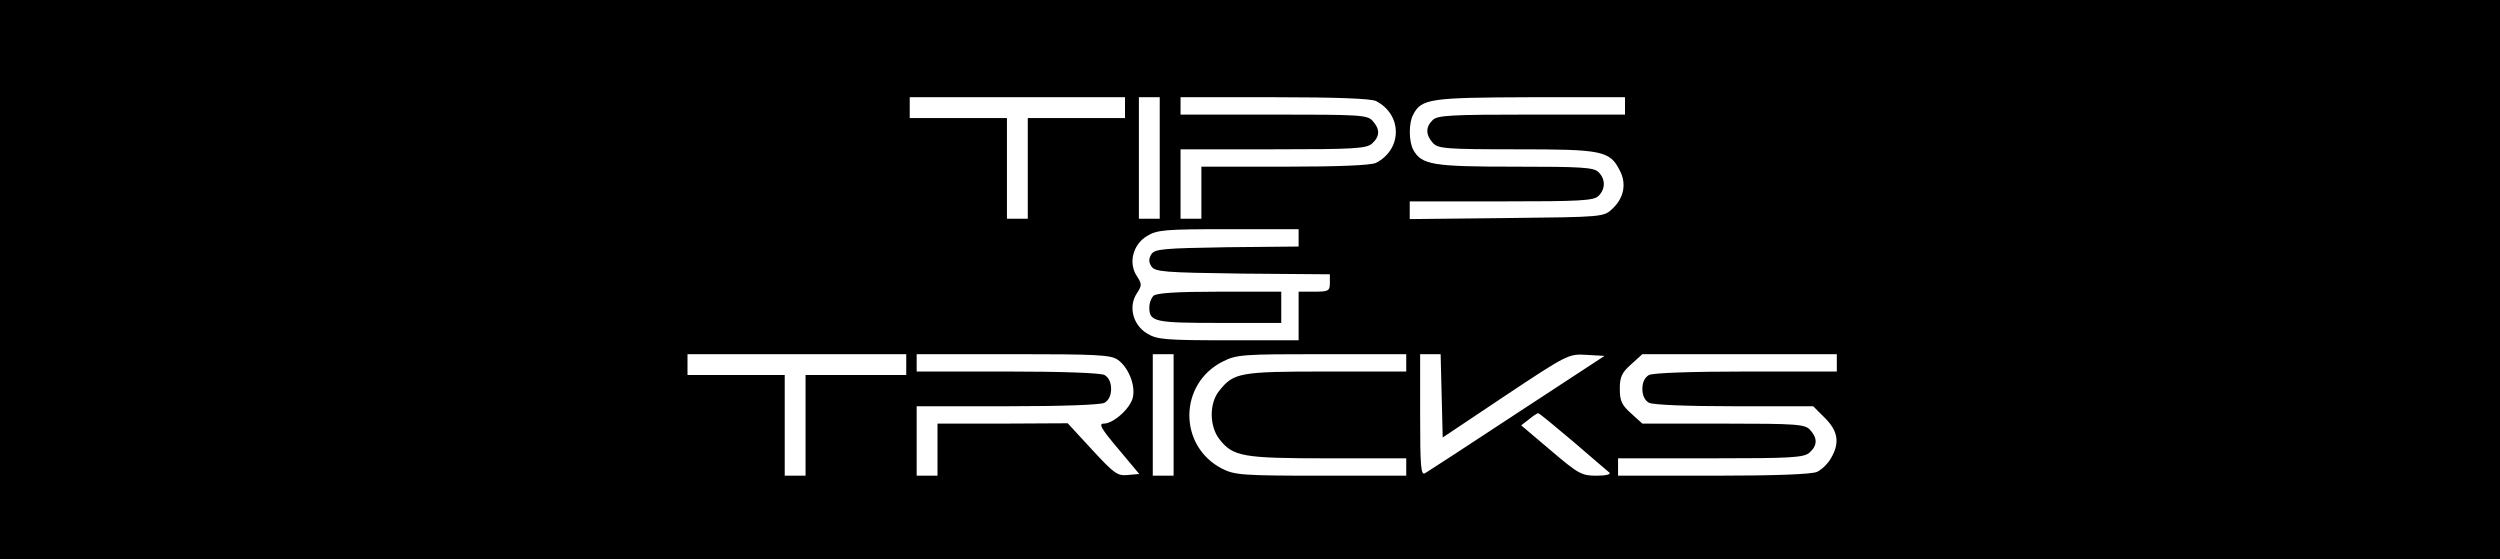
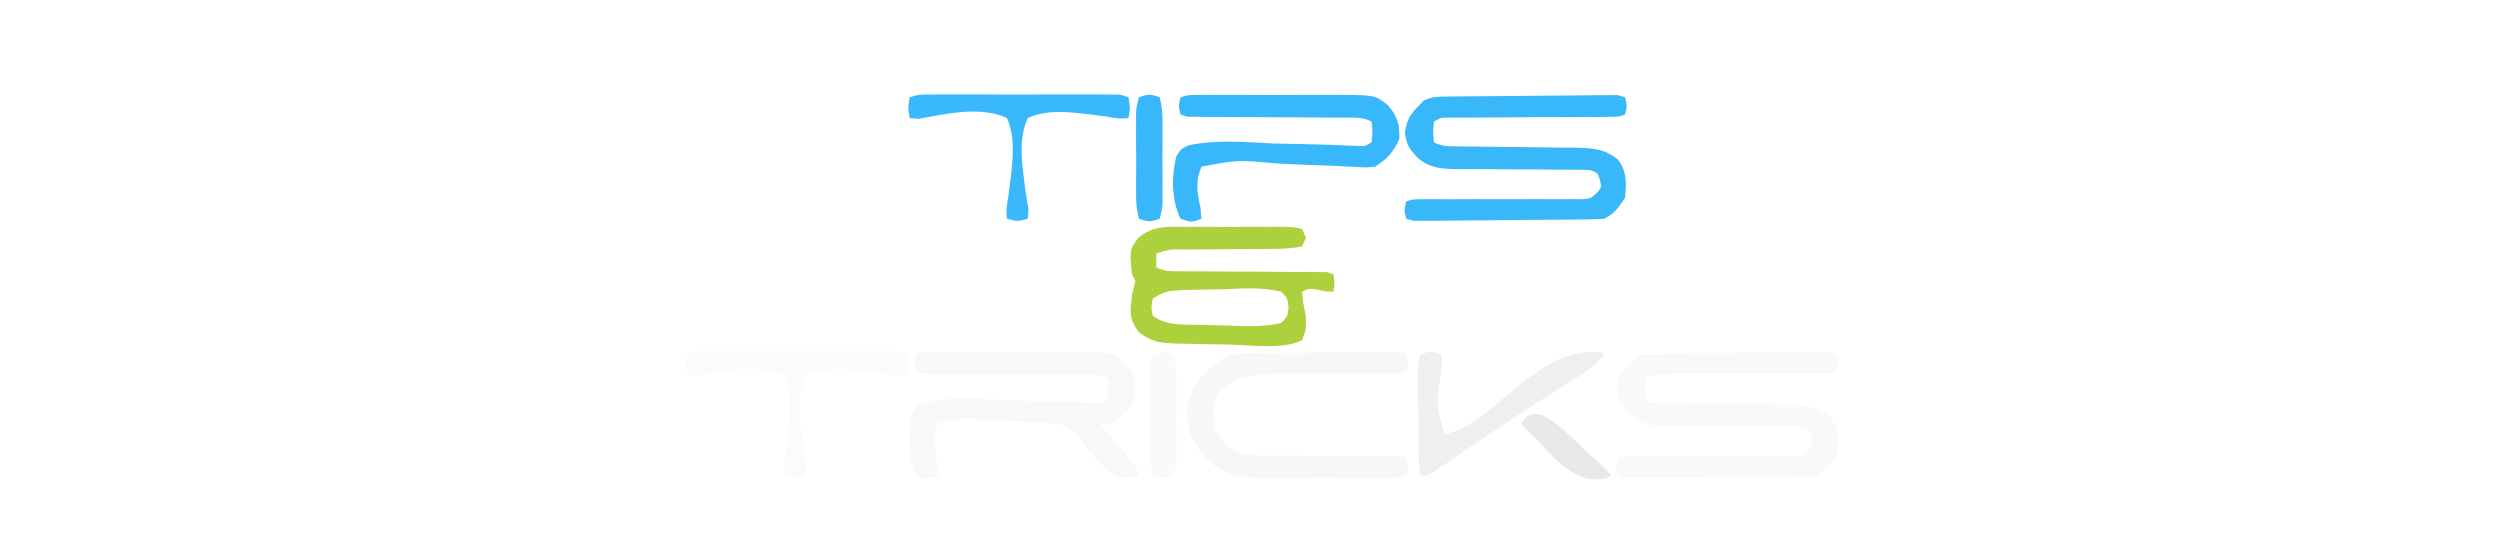
- <svg xmlns="http://www.w3.org/2000/svg" version="1.0" width="720pt" height="161pt" viewBox="0 0 720 161" preserveAspectRatio="xMidYMid meet">
-   <g transform="translate(0,161) scale(0.1,-0.1)" fill="#000000" stroke="none">
-     <path d="M0 805 l0 -805 3600 0 3600 0 0 805 0 805 -3600 0 -3600 0 0 -805z m3240 495 l0 -30 -140 0 -140 0 0 -145 0 -145 -30 0 -30 0 0 145 0 145 -140 0 -140 0 0 30 0 30 310 0 310 0 0 -30z m100 -145 l0 -175 -30 0 -30 0 0 175 0 175 30 0 30 0 0 -175z m623 164 c35 -18 57 -51 57 -89 0 -38 -22 -71 -57 -89 -14 -7 -105 -11 -262 -11 l-241 0 0 -75 0 -75 -30 0 -30 0 0 100 0 100 267 0 c234 0 269 2 285 17 22 20 23 41 1 65 -15 17 -37 18 -285 18 l-268 0 0 25 0 25 271 0 c179 0 278 -4 292 -11z m717 -14 l0 -25 -269 0 c-232 0 -272 -2 -285 -16 -21 -20 -20 -43 1 -66 15 -16 36 -18 240 -18 248 0 269 -4 298 -61 20 -38 12 -79 -21 -110 -25 -24 -27 -24 -305 -27 l-279 -3 0 26 0 25 264 0 c227 0 267 2 280 16 20 20 20 48 0 68 -13 14 -49 16 -240 16 -238 0 -270 5 -294 49 -13 25 -13 77 0 101 24 46 49 49 338 50 l272 0 0 -25z m-940 -380 l0 -25 -206 -2 c-184 -3 -208 -5 -218 -20 -8 -13 -8 -23 0 -35 10 -16 36 -18 263 -21 l251 -2 0 -25 c0 -23 -4 -25 -45 -25 l-45 0 0 -70 0 -70 -202 0 c-184 0 -206 2 -235 20 -40 24 -54 77 -29 115 15 23 15 27 0 50 -25 38 -11 91 29 115 29 18 51 20 235 20 l202 0 0 -25z m-1130 -365 l0 -30 -145 0 -145 0 0 -145 0 -145 -30 0 -30 0 0 145 0 145 -140 0 -140 0 0 30 0 30 315 0 315 0 0 -30z m609 14 c30 -21 51 -71 44 -107 -6 -32 -56 -77 -84 -77 -16 0 -8 -14 41 -72 l61 -73 -33 -3 c-30 -3 -39 4 -103 73 l-70 76 -187 -1 -188 0 0 -75 0 -75 -30 0 -30 0 0 100 0 100 261 0 c160 0 268 4 280 10 12 7 19 21 19 40 0 19 -7 33 -19 40 -12 6 -120 10 -280 10 l-261 0 0 25 0 25 278 0 c240 0 281 -2 301 -16z m161 -159 l0 -175 -30 0 -30 0 0 175 0 175 30 0 30 0 0 -175z m670 150 l0 -25 -230 0 c-250 0 -267 -3 -309 -56 -29 -36 -28 -102 1 -139 39 -50 67 -55 313 -55 l225 0 0 -25 0 -25 -245 0 c-227 0 -249 2 -285 20 -127 65 -126 245 2 309 40 20 58 21 286 21 l242 0 0 -25z m102 -95 l3 -120 181 121 c179 119 182 120 233 117 l52 -3 -252 -165 c-138 -91 -258 -169 -265 -173 -12 -7 -14 21 -14 168 l0 175 30 0 29 0 3 -120z m1138 95 l0 -25 -261 0 c-160 0 -268 -4 -280 -10 -12 -7 -19 -21 -19 -40 0 -19 7 -33 19 -40 12 -6 109 -10 246 -10 l227 0 34 -34 c38 -38 43 -72 17 -116 -9 -16 -27 -33 -40 -39 -15 -7 -122 -11 -298 -11 l-275 0 0 25 0 25 267 0 c234 0 269 2 285 17 22 20 23 41 1 65 -15 16 -36 18 -249 18 l-234 0 -32 29 c-27 24 -33 36 -33 71 0 35 6 47 33 71 l32 29 280 0 280 0 0 -25z m-760 -226 c52 -45 99 -85 105 -90 5 -5 -9 -9 -37 -9 -43 0 -52 5 -132 73 l-85 72 22 17 c12 10 24 18 27 18 3 0 48 -37 100 -81z" />
-     <path d="M3322 758 c-7 -7 -12 -21 -12 -33 0 -42 15 -45 202 -45 l178 0 0 45 0 45 -178 0 c-125 0 -182 -4 -190 -12z" />
-   </g>
+ <svg xmlns="http://www.w3.org/2000/svg" version="1.1" width="720" height="161">
+   <path d="M0 0 C1.12 -0.02 2.24 -0.03 3.4 -0.05 C8.5 -0.09 13.6 -0.13 18.71 -0.16 C22.08 -0.17 25.46 -0.22 28.83 -0.27 C32.04 -0.31 35.25 -0.32 38.45 -0.33 C39.67 -0.35 40.89 -0.38 42.15 -0.4 C43.82 -0.39 43.82 -0.39 45.52 -0.39 C46.51 -0.4 47.5 -0.41 48.52 -0.42 C49.22 -0.21 49.91 -0.01 50.63 0.19 C51.25 2.69 51.25 2.69 50.63 5.19 C48.63 5.83 48.63 5.83 45.8 5.84 C44.74 5.85 43.69 5.87 42.6 5.89 C41.45 5.88 40.3 5.87 39.11 5.86 C37.94 5.88 36.77 5.89 35.56 5.9 C31.79 5.94 28.02 5.94 24.26 5.94 C20.5 5.96 16.74 5.99 12.98 6.03 C10.63 6.04 8.29 6.05 5.94 6.06 C4.35 6.06 4.35 6.06 2.72 6.07 C1.32 6.07 1.32 6.07 -0.12 6.07 C-2.4 6.05 -2.4 6.05 -4.37 7.19 C-4.7 10.19 -4.7 10.19 -4.37 13.19 C-2.02 14.36 -0.61 14.33 2 14.35 C2.91 14.36 3.81 14.37 4.74 14.38 C5.72 14.39 6.7 14.4 7.71 14.4 C9.78 14.43 11.85 14.46 13.92 14.49 C17.18 14.53 20.45 14.57 23.71 14.59 C26.86 14.62 30.01 14.67 33.15 14.72 C34.13 14.72 35.1 14.72 36.1 14.73 C41.07 14.82 44.63 14.91 48.63 18.19 C51.2 21.61 51.07 25.04 50.63 29.19 C48.84 31.95 47.58 33.72 44.63 35.19 C42.82 35.31 40.99 35.36 39.17 35.39 C38.03 35.4 36.89 35.42 35.72 35.43 C30.52 35.48 25.32 35.52 20.13 35.54 C16.69 35.56 13.26 35.6 9.82 35.66 C6.56 35.7 3.3 35.7 0.03 35.72 C-1.83 35.75 -1.83 35.75 -3.73 35.79 C-4.86 35.78 -6 35.78 -7.17 35.78 C-8.17 35.78 -9.18 35.79 -10.22 35.8 C-10.93 35.6 -11.64 35.4 -12.37 35.19 C-12.99 32.69 -12.99 32.69 -12.37 30.19 C-10.38 29.57 -10.38 29.57 -7.55 29.58 C-6.5 29.57 -5.45 29.56 -4.36 29.55 C-3.21 29.56 -2.06 29.58 -0.88 29.59 C0.87 29.58 0.87 29.58 2.66 29.57 C6.42 29.54 10.18 29.55 13.94 29.57 C17.69 29.57 21.44 29.57 25.19 29.55 C27.53 29.54 29.87 29.54 32.21 29.56 C33.27 29.55 34.33 29.55 35.43 29.55 C36.36 29.55 37.3 29.55 38.26 29.56 C40.69 29.38 40.69 29.38 42.47 27.8 C43.87 26.23 43.87 26.23 43.44 24.07 C42.79 22 42.79 22 40.63 21.19 C39.18 21.1 37.73 21.07 36.28 21.07 C35.38 21.06 34.47 21.06 33.55 21.06 C32.57 21.05 31.59 21.05 30.59 21.05 C28.52 21.03 26.46 21.01 24.4 20.99 C21.14 20.96 17.89 20.94 14.63 20.94 C11.49 20.94 8.35 20.9 5.21 20.86 C3.76 20.88 3.76 20.88 2.27 20.89 C-2.22 20.81 -5.39 20.67 -8.97 17.78 C-11.53 15.01 -12.24 14.11 -12.74 10.44 C-12.22 5.92 -10.53 4.43 -7.37 1.19 C-4.79 -0.1 -2.89 0.04 0 0 Z " fill="#F9F9F9" transform="translate(478.3677,101.8071)" />
+   <path d="M0 0 C1.12 -0.02 2.24 -0.03 3.4 -0.05 C8.5 -0.09 13.6 -0.13 18.71 -0.16 C22.08 -0.17 25.46 -0.22 28.83 -0.27 C32.04 -0.31 35.25 -0.32 38.45 -0.33 C39.67 -0.35 40.89 -0.38 42.15 -0.4 C43.82 -0.39 43.82 -0.39 45.52 -0.39 C46.51 -0.4 47.5 -0.41 48.52 -0.42 C49.22 -0.21 49.91 -0.01 50.63 0.19 C51.25 2.69 51.25 2.69 50.63 5.19 C48.63 5.83 48.63 5.83 45.8 5.84 C44.74 5.85 43.69 5.87 42.6 5.89 C41.45 5.88 40.3 5.87 39.11 5.86 C37.94 5.88 36.77 5.89 35.56 5.9 C31.79 5.94 28.02 5.94 24.26 5.94 C20.5 5.96 16.74 5.99 12.98 6.03 C10.63 6.04 8.29 6.05 5.94 6.06 C4.35 6.06 4.35 6.06 2.72 6.07 C1.32 6.07 1.32 6.07 -0.12 6.07 C-2.4 6.05 -2.4 6.05 -4.37 7.19 C-4.7 10.19 -4.7 10.19 -4.37 13.19 C-2.02 14.36 -0.61 14.33 2 14.35 C2.91 14.36 3.81 14.37 4.74 14.38 C5.72 14.39 6.7 14.4 7.71 14.4 C9.78 14.43 11.85 14.46 13.92 14.49 C17.18 14.53 20.45 14.57 23.71 14.59 C26.86 14.62 30.01 14.67 33.15 14.72 C34.13 14.72 35.1 14.72 36.1 14.73 C41.07 14.82 44.63 14.91 48.63 18.19 C51.2 21.61 51.07 25.04 50.63 29.19 C48.84 31.95 47.58 33.72 44.63 35.19 C42.82 35.31 40.99 35.36 39.17 35.39 C38.03 35.4 36.89 35.42 35.72 35.43 C30.52 35.48 25.32 35.52 20.13 35.54 C16.69 35.56 13.26 35.6 9.82 35.66 C6.56 35.7 3.3 35.7 0.03 35.72 C-1.83 35.75 -1.83 35.75 -3.73 35.79 C-4.86 35.78 -6 35.78 -7.17 35.78 C-8.17 35.78 -9.18 35.79 -10.22 35.8 C-10.93 35.6 -11.64 35.4 -12.37 35.19 C-12.99 32.69 -12.99 32.69 -12.37 30.19 C-10.38 29.57 -10.38 29.57 -7.55 29.58 C-6.5 29.57 -5.45 29.56 -4.36 29.55 C-3.21 29.56 -2.06 29.58 -0.88 29.59 C0.87 29.58 0.87 29.58 2.66 29.57 C6.42 29.54 10.18 29.55 13.94 29.57 C17.69 29.57 21.44 29.57 25.19 29.55 C27.53 29.54 29.87 29.54 32.21 29.56 C33.27 29.55 34.33 29.55 35.43 29.55 C36.36 29.55 37.3 29.55 38.26 29.56 C40.69 29.38 40.69 29.38 42.47 27.8 C43.87 26.23 43.87 26.23 43.44 24.07 C42.79 22 42.79 22 40.63 21.19 C39.18 21.1 37.73 21.07 36.28 21.07 C35.38 21.06 34.47 21.06 33.55 21.06 C32.57 21.05 31.59 21.05 30.59 21.05 C28.52 21.03 26.46 21.01 24.4 20.99 C21.14 20.96 17.89 20.94 14.63 20.94 C11.49 20.94 8.35 20.9 5.21 20.86 C3.76 20.88 3.76 20.88 2.27 20.89 C-2.22 20.81 -5.39 20.67 -8.97 17.78 C-11.53 15.01 -12.24 14.11 -12.74 10.44 C-12.22 5.92 -10.53 4.43 -7.37 1.19 C-4.79 -0.1 -2.89 0.04 0 0 Z " fill="#38B7F9" transform="translate(417.3677,27.80713)" />
+   <path d="M0 0 C0.97 -0 1.94 -0.01 2.94 -0.01 C4.98 -0.02 7.02 -0.01 9.06 0.01 C12.21 0.04 15.35 0.01 18.49 -0.02 C20.47 -0.02 22.46 -0.01 24.44 0 C25.38 -0.01 26.33 -0.02 27.31 -0.03 C31.69 0.05 31.69 0.05 33.89 0.66 C34.45 1.9 34.45 1.9 35.02 3.16 C34.65 3.99 34.27 4.81 33.89 5.66 C30.83 6.21 28.29 6.36 25.21 6.34 C24.32 6.35 23.44 6.36 22.53 6.37 C19.69 6.41 16.85 6.41 14.01 6.41 C11.18 6.44 8.35 6.46 5.51 6.5 C3.75 6.51 1.98 6.52 0.21 6.53 C-4.09 6.42 -4.09 6.42 -8.11 7.66 C-8.11 8.98 -8.11 10.3 -8.11 11.66 C-5.68 12.88 -4.11 12.79 -1.39 12.79 C-0.41 12.79 0.57 12.8 1.58 12.8 C3.18 12.8 3.18 12.8 4.8 12.8 C7.03 12.82 9.25 12.84 11.48 12.86 C15.01 12.89 18.53 12.91 22.06 12.91 C25.45 12.92 28.85 12.95 32.24 12.99 C33.3 12.99 34.37 12.98 35.47 12.97 C36.44 12.99 37.42 13 38.42 13.02 C39.28 13.02 40.15 13.03 41.04 13.03 C41.65 13.24 42.26 13.45 42.89 13.66 C43.29 16.2 43.29 16.2 42.89 18.66 C40.92 18.66 40.92 18.66 38.39 18.1 C35.94 17.74 35.94 17.74 33.89 18.66 C34.18 21.89 34.18 21.89 34.96 25.62 C35.08 29.48 35.08 29.48 33.89 32.66 C28.33 35.19 21.31 34.27 15.36 33.99 C12.23 33.85 9.1 33.81 5.97 33.79 C3.98 33.75 1.99 33.7 0 33.64 C-0.94 33.63 -1.87 33.61 -2.84 33.59 C-7.42 33.36 -9.51 33.14 -13.21 30.23 C-16.1 26.32 -15.57 24.43 -15.11 19.66 C-14.8 18.33 -14.47 16.99 -14.11 15.66 C-14.44 15 -14.77 14.34 -15.11 13.66 C-15.81 6.61 -15.81 6.61 -13.21 3.07 C-8.84 -0.32 -5.39 -0.06 0 0 Z M-9.11 20.66 C-9.61 23.16 -9.61 23.16 -9.11 25.66 C-5.47 28.09 -2.61 28.07 1.62 28.18 C2.74 28.2 2.74 28.2 3.89 28.23 C5.47 28.26 7.06 28.29 8.64 28.31 C10.27 28.34 11.9 28.39 13.53 28.45 C18.44 28.66 23.09 28.82 27.89 27.66 C29.71 25.74 29.71 25.74 29.99 23.16 C29.71 20.59 29.71 20.59 27.89 18.66 C22.32 17.32 16.76 17.74 11.07 17.98 C9.46 18 7.85 18.03 6.24 18.05 C4.7 18.08 3.16 18.11 1.62 18.15 C0.89 18.17 0.16 18.19 -0.59 18.21 C-4.26 18.36 -5.98 18.58 -9.11 20.66 Z " fill="#ACD13C" transform="translate(341.1133,65.33594)" />
+   <path d="M0 0 C2.09 -0.63 2.09 -0.63 5.05 -0.65 C6.15 -0.66 7.25 -0.68 8.38 -0.69 C9.59 -0.68 10.8 -0.67 12.04 -0.66 C13.88 -0.67 13.88 -0.67 15.76 -0.68 C19.05 -0.68 22.33 -0.66 25.61 -0.63 C28.93 -0.62 32.25 -0.66 35.57 -0.68 C38.1 -0.68 40.63 -0.67 43.16 -0.66 C44.96 -0.68 44.96 -0.68 46.78 -0.69 C56.05 -0.56 56.05 -0.56 59.74 2.32 C62.57 5.67 63.08 7.63 63 12 C61.41 15.68 59.45 17.95 56 20 C55.01 20 54.02 20 53 20 C54.68 22.45 54.68 22.45 57.19 25.25 C63.12 32.14 63.12 32.14 64 35 C61.03 35.77 59.88 35.87 57 35 C52.95 31.91 49.77 28.14 46.93 23.94 C44.18 20.66 41.81 20.16 37.64 19.78 C36.83 19.75 36.03 19.71 35.2 19.67 C33.94 19.59 33.94 19.59 32.66 19.52 C30.91 19.43 29.15 19.35 27.39 19.3 C24.67 19.19 21.97 18.97 19.26 18.74 C14.48 18.48 10.55 18.37 6 20 C4.79 24.31 5.17 27.41 5.93 31.75 C5.96 33.36 5.96 33.36 6 35 C3.18 36.08 3.18 36.08 0 35 C-2.63 29.65 -2.65 22.75 -1.23 17.05 C0 15 0 15 2.19 13.88 C10.11 12.15 18.34 12.91 26.38 13.31 C28.91 13.37 31.45 13.42 33.98 13.47 C39.58 13.57 45.16 13.76 50.75 14.02 C53.04 14.16 53.04 14.16 55 13 C55.33 10 55.33 10 55 7 C52.48 5.74 50.73 5.88 47.91 5.87 C46.85 5.87 45.79 5.87 44.69 5.86 C42.97 5.86 42.97 5.86 41.21 5.86 C38.8 5.84 36.39 5.82 33.98 5.8 C30.17 5.77 26.35 5.75 22.53 5.75 C18.86 5.75 15.19 5.71 11.52 5.67 C9.79 5.68 9.79 5.68 8.03 5.69 C6.97 5.68 5.92 5.66 4.83 5.64 C3.9 5.64 2.96 5.64 2 5.63 C1.34 5.42 0.68 5.22 0 5 C-0.62 2.5 -0.62 2.5 0 0 Z " fill="#F8F8F8" transform="translate(264,102)" />
+   <path d="M0 0 C2.09 -0.63 2.09 -0.63 5.05 -0.65 C6.15 -0.66 7.25 -0.68 8.38 -0.69 C9.59 -0.68 10.8 -0.67 12.04 -0.66 C13.88 -0.67 13.88 -0.67 15.76 -0.68 C19.05 -0.68 22.33 -0.66 25.61 -0.63 C28.93 -0.62 32.25 -0.66 35.57 -0.68 C38.1 -0.68 40.63 -0.67 43.16 -0.66 C44.96 -0.68 44.96 -0.68 46.78 -0.69 C56.05 -0.56 56.05 -0.56 59.74 2.32 C62.57 5.67 63.08 7.63 63 12 C61.39 15.74 59.44 17.87 56 20 C53.62 20.26 53.62 20.26 50.96 20.1 C49.96 20.05 48.95 20.01 47.92 19.96 C46.31 19.86 46.31 19.86 44.67 19.77 C42.41 19.68 40.14 19.61 37.88 19.53 C34.29 19.4 30.72 19.25 27.14 19.03 C16.41 18.04 16.41 18.04 6 20 C4.26 24.43 4.71 27.21 5.72 31.75 C5.86 33.36 5.86 33.36 6 35 C3.2 36.08 3.2 36.08 0 35 C-2.64 29.65 -2.65 22.75 -1.23 17.05 C0 15 0 15 2.19 13.88 C10.11 12.15 18.34 12.91 26.38 13.31 C28.91 13.37 31.45 13.42 33.98 13.47 C39.58 13.57 45.16 13.76 50.75 14.02 C53.04 14.16 53.04 14.16 55 13 C55.33 10 55.33 10 55 7 C52.48 5.74 50.73 5.88 47.91 5.87 C46.85 5.87 45.79 5.87 44.69 5.86 C42.97 5.86 42.97 5.86 41.21 5.86 C38.8 5.84 36.39 5.82 33.98 5.8 C30.17 5.77 26.35 5.75 22.53 5.75 C18.86 5.75 15.19 5.71 11.52 5.67 C9.79 5.68 9.79 5.68 8.03 5.69 C6.97 5.68 5.92 5.66 4.83 5.64 C3.9 5.64 2.96 5.64 2 5.63 C1.34 5.42 0.68 5.22 0 5 C-0.62 2.5 -0.62 2.5 0 0 Z " fill="#38B8FA" transform="translate(340,28)" />
+   <path d="M0 0 C1 -0.02 2 -0.03 3.03 -0.05 C4.64 -0.06 4.64 -0.06 6.28 -0.06 C7.94 -0.08 7.94 -0.08 9.63 -0.09 C11.96 -0.11 14.29 -0.12 16.62 -0.12 C20.21 -0.13 23.79 -0.18 27.38 -0.23 C29.64 -0.24 31.9 -0.25 34.16 -0.25 C35.78 -0.28 35.78 -0.28 37.44 -0.31 C38.42 -0.31 39.41 -0.3 40.43 -0.29 C41.31 -0.3 42.18 -0.3 43.08 -0.31 C44.01 -0 44.01 -0 44.96 0.31 C45.49 2.81 45.49 2.81 44.96 5.31 C43.29 5.93 43.29 5.93 40.94 5.92 C40.06 5.93 39.18 5.94 38.27 5.95 C37.31 5.94 36.35 5.92 35.36 5.91 C34.38 5.92 33.39 5.92 32.38 5.93 C29.22 5.96 26.06 5.95 22.89 5.93 C19.76 5.93 16.62 5.93 13.48 5.95 C11.52 5.96 9.57 5.96 7.61 5.94 C1.18 5.97 -3.88 6.66 -8.98 10.93 C-10.67 14.7 -10.69 18.26 -10.04 22.31 C-7.68 26.42 -5.53 27.99 -1.04 29.31 C2.47 29.58 5.98 29.56 9.51 29.54 C11.59 29.56 13.67 29.58 15.75 29.59 C19.02 29.61 22.3 29.62 25.58 29.61 C28.74 29.61 31.9 29.64 35.07 29.67 C36.06 29.66 37.05 29.65 38.07 29.64 C38.98 29.65 39.88 29.67 40.81 29.68 C42.02 29.68 42.02 29.68 43.24 29.68 C43.81 29.89 44.37 30.09 44.96 30.31 C45.49 32.81 45.49 32.81 44.96 35.31 C43.11 35.94 43.11 35.94 40.49 35.95 C39.52 35.97 38.54 35.98 37.54 36 C36.47 35.99 35.4 35.98 34.3 35.97 C33.21 35.98 32.12 35.98 30.99 35.98 C28.67 35.99 26.35 35.98 24.03 35.96 C20.5 35.93 16.97 35.96 13.43 35.99 C11.18 35.99 8.93 35.98 6.67 35.97 C5.1 35.99 5.1 35.99 3.49 36 C-3.22 35.9 -7.91 34.79 -13.04 30.31 C-17.17 25.01 -18.59 21.02 -18.04 14.31 C-15.93 8.16 -12.83 4.53 -7.2 1.22 C-4.66 0.14 -2.76 0.03 0 0 Z " fill="#F7F7F7" transform="translate(360.0439,101.6936)" />
+   <path d="M0 0 C2.39 -0.76 2.39 -0.76 5.78 -0.78 C7.04 -0.8 8.31 -0.81 9.61 -0.83 C11 -0.82 12.39 -0.81 13.78 -0.8 C15.19 -0.8 16.61 -0.81 18.02 -0.81 C20.99 -0.82 23.95 -0.81 26.92 -0.78 C30.73 -0.75 34.54 -0.77 38.36 -0.8 C41.28 -0.83 44.19 -0.82 47.11 -0.8 C48.52 -0.8 49.93 -0.8 51.33 -0.82 C53.29 -0.83 55.26 -0.81 57.22 -0.78 C58.34 -0.77 59.46 -0.77 60.61 -0.76 C61.4 -0.51 62.19 -0.26 63 0 C63.53 3.03 63.53 3.03 63 6 C60.34 6.22 60.34 6.22 56.66 5.57 C55.33 5.39 54.01 5.22 52.69 5.05 C52 4.97 51.31 4.88 50.6 4.8 C44.92 4.17 39.33 3.59 34 6 C31.31 11.93 32.27 18.39 33.05 24.69 C33.14 25.35 33.22 26.02 33.3 26.7 C33.56 28.59 33.89 30.46 34.22 32.34 C34.15 33.22 34.08 34.09 34 35 C31 35.79 31 35.79 28 35 C27.76 32.34 27.76 32.34 28.4 28.66 C28.57 27.33 28.74 26.01 28.89 24.69 C28.98 24 29.06 23.31 29.15 22.6 C29.76 16.94 30.33 11.34 28 6 C20.47 2.47 10.46 4.77 2.57 6.22 C1.72 6.15 0.87 6.08 0 6 C-0.52 3.03 -0.52 3.03 0 0 Z " fill="#FBFBFB" transform="translate(198,102)" />
+   <path d="M0 0 C2.39 -0.76 2.39 -0.76 5.78 -0.78 C7.04 -0.8 8.31 -0.81 9.61 -0.83 C11 -0.82 12.39 -0.81 13.78 -0.8 C15.19 -0.8 16.61 -0.81 18.02 -0.81 C20.99 -0.82 23.95 -0.81 26.92 -0.78 C30.73 -0.75 34.54 -0.77 38.36 -0.8 C41.28 -0.83 44.19 -0.82 47.11 -0.8 C48.52 -0.8 49.93 -0.8 51.33 -0.82 C53.29 -0.83 55.26 -0.81 57.22 -0.78 C58.34 -0.77 59.46 -0.77 60.61 -0.76 C61.4 -0.51 62.19 -0.26 63 0 C63.53 3.03 63.53 3.03 63 6 C60.34 6.22 60.34 6.22 56.66 5.57 C55.33 5.39 54.01 5.22 52.69 5.05 C52 4.97 51.31 4.88 50.6 4.8 C44.92 4.17 39.33 3.59 34 6 C31.31 11.93 32.27 18.39 33.05 24.69 C33.14 25.35 33.22 26.02 33.3 26.7 C33.56 28.59 33.89 30.46 34.22 32.34 C34.15 33.22 34.08 34.09 34 35 C31 35.79 31 35.79 28 35 C27.76 32.34 27.76 32.34 28.4 28.66 C28.57 27.33 28.74 26.01 28.89 24.69 C28.98 24 29.06 23.31 29.15 22.6 C29.76 16.94 30.33 11.34 28 6 C20.47 2.47 10.46 4.77 2.57 6.22 C1.72 6.15 0.87 6.08 0 6 C-0.52 3.03 -0.52 3.03 0 0 Z " fill="#39B9FB" transform="translate(262,28)" />
+   <path d="M0 0 C3.04 -0.83 3.04 -0.83 6 0 C6.39 2.37 6.39 2.37 5.96 5.59 C4.6 14.63 4.6 14.63 7 23 C14.74 21.7 21.9 14.25 27.88 9.45 C35.59 3.4 41.35 -0.81 51.37 -0.64 C51.91 -0.43 52.45 -0.22 53 0 C50.02 4.27 44.77 6.88 40.44 9.62 C34.16 13.64 27.93 17.7 21.75 21.86 C21.13 22.27 20.52 22.68 19.89 23.1 C17.44 24.75 14.99 26.39 12.55 28.05 C10.84 29.21 9.12 30.36 7.4 31.52 C6.41 32.19 5.41 32.86 4.39 33.55 C2 35 2 35 0 35 C-0.26 32.41 -0.38 29.94 -0.41 27.34 C-0.42 26.57 -0.43 25.79 -0.44 24.99 C-0.46 23.34 -0.47 21.69 -0.48 20.05 C-0.5 17.51 -0.56 14.98 -0.62 12.44 C-0.64 10.85 -0.65 9.25 -0.66 7.66 C-0.68 6.89 -0.71 6.13 -0.73 5.34 C-0.71 3.21 -0.71 3.21 0 0 Z " fill="#EFEFEF" transform="translate(409,102)" />
+   <path d="M0 0 C3 -0.96 3 -0.96 6 0 C6.68 2.81 6.84 4.81 6.8 7.66 C6.8 8.43 6.81 9.21 6.81 10.01 C6.82 11.66 6.81 13.31 6.78 14.95 C6.75 17.49 6.78 20.02 6.82 22.56 C6.82 24.15 6.81 25.75 6.8 27.34 C6.81 28.11 6.82 28.87 6.83 29.66 C6.78 31.79 6.78 31.79 6 35 C3 35.96 3 35.96 0 35 C-0.68 32.19 -0.84 30.19 -0.8 27.34 C-0.8 26.57 -0.81 25.79 -0.81 24.99 C-0.82 23.34 -0.81 21.69 -0.78 20.05 C-0.75 17.51 -0.78 14.98 -0.82 12.44 C-0.82 10.85 -0.81 9.25 -0.8 7.66 C-0.81 6.89 -0.82 6.13 -0.83 5.34 C-0.78 3.21 -0.78 3.21 0 0 Z " fill="#FAFAFA" transform="translate(332,102)" />
+   <path d="M0 0 C3 -0.96 3 -0.96 6 0 C6.68 2.81 6.84 4.81 6.8 7.66 C6.8 8.43 6.81 9.21 6.81 10.01 C6.82 11.66 6.81 13.31 6.78 14.95 C6.75 17.49 6.78 20.02 6.82 22.56 C6.82 24.15 6.81 25.75 6.8 27.34 C6.81 28.11 6.82 28.87 6.83 29.66 C6.78 31.79 6.78 31.79 6 35 C3 35.96 3 35.96 0 35 C-0.68 32.19 -0.84 30.19 -0.8 27.34 C-0.8 26.57 -0.81 25.79 -0.81 24.99 C-0.82 23.34 -0.81 21.69 -0.78 20.05 C-0.75 17.51 -0.78 14.98 -0.82 12.44 C-0.82 10.85 -0.81 9.25 -0.8 7.66 C-0.81 6.89 -0.82 6.13 -0.83 5.34 C-0.78 3.21 -0.78 3.21 0 0 Z " fill="#38B8FA" transform="translate(328,28)" />
+   <path d="M0 0 C3.4 1.75 5.98 4.1 8.71 6.71 C9.48 7.43 9.48 7.43 10.25 8.15 C11.26 9.09 12.25 10.04 13.24 10.99 C14.26 11.96 15.29 12.91 16.34 13.84 C17.84 15.2 17.84 15.2 19.71 17.4 C17.59 18.86 15.4 18.39 12.9 18.29 C6.52 16.51 2.17 11.07 -2.29 6.4 C-3.09 5.66 -3.9 4.92 -4.73 4.16 C-5.24 3.58 -5.76 3 -6.29 2.4 C-4.32 -0.16 -3.17 -0.83 0 0 Z " fill="#E8E8E8" transform="translate(444.2852,119.5977)" />
</svg>
